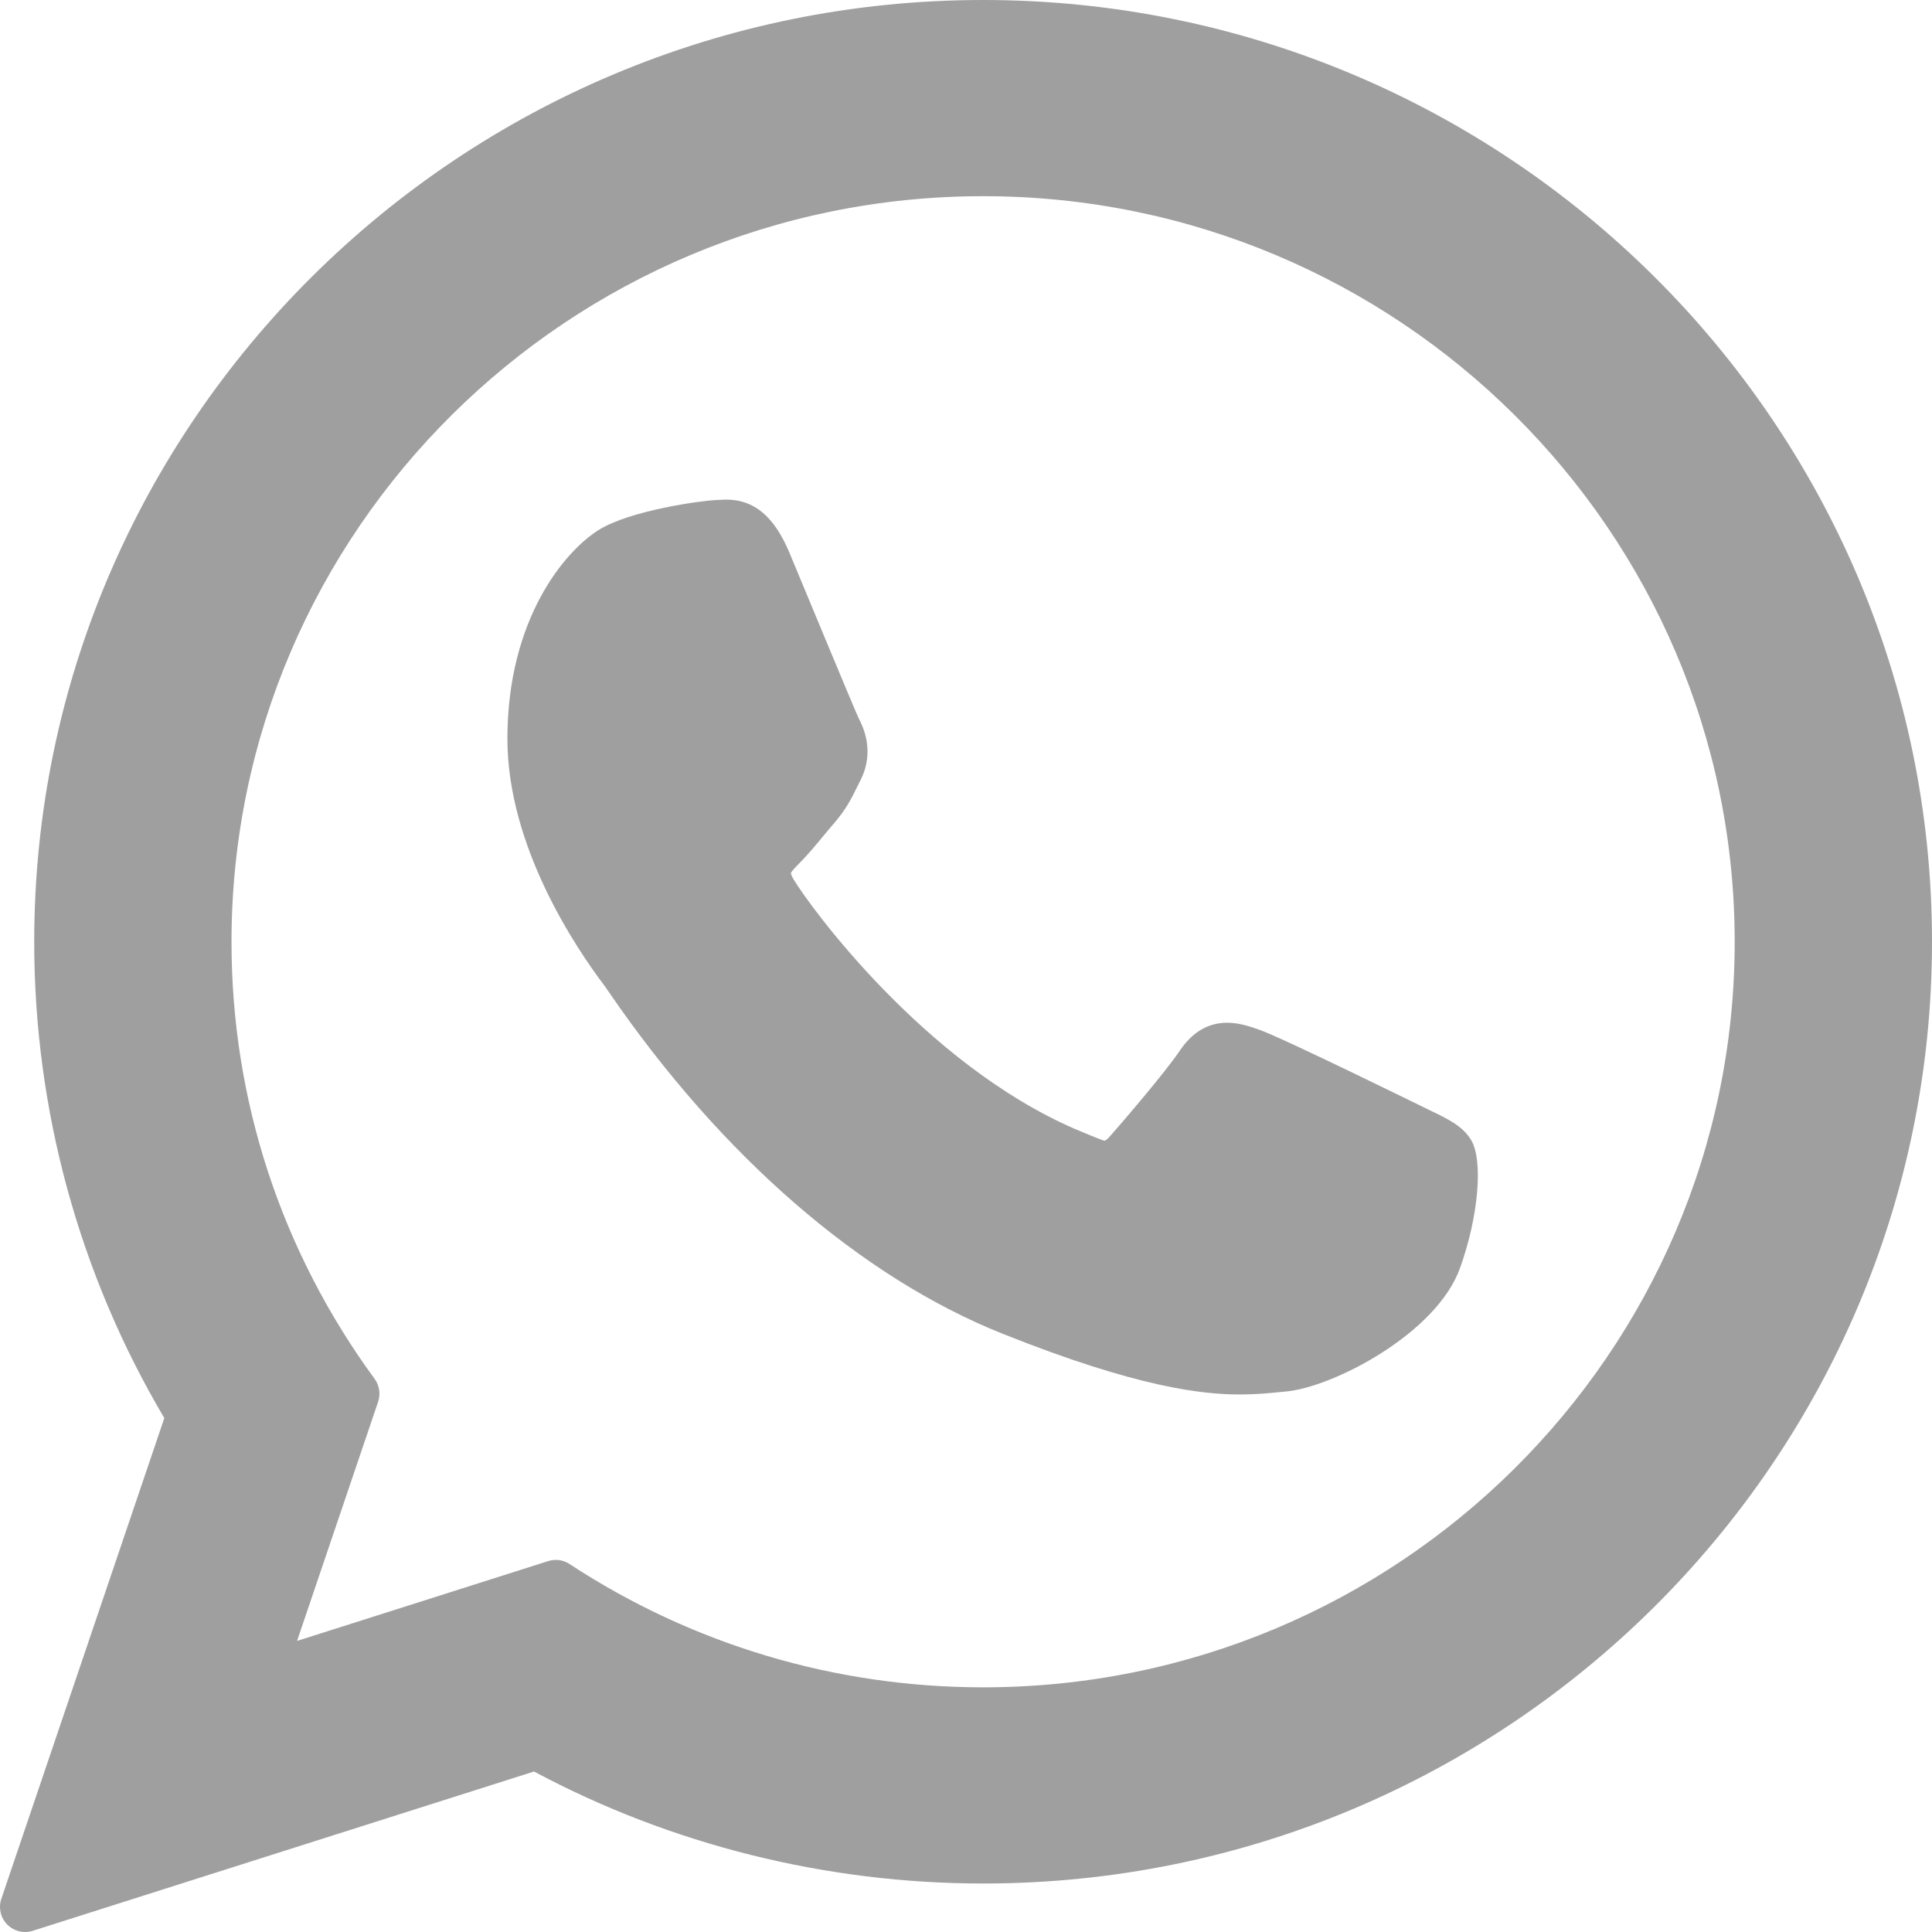
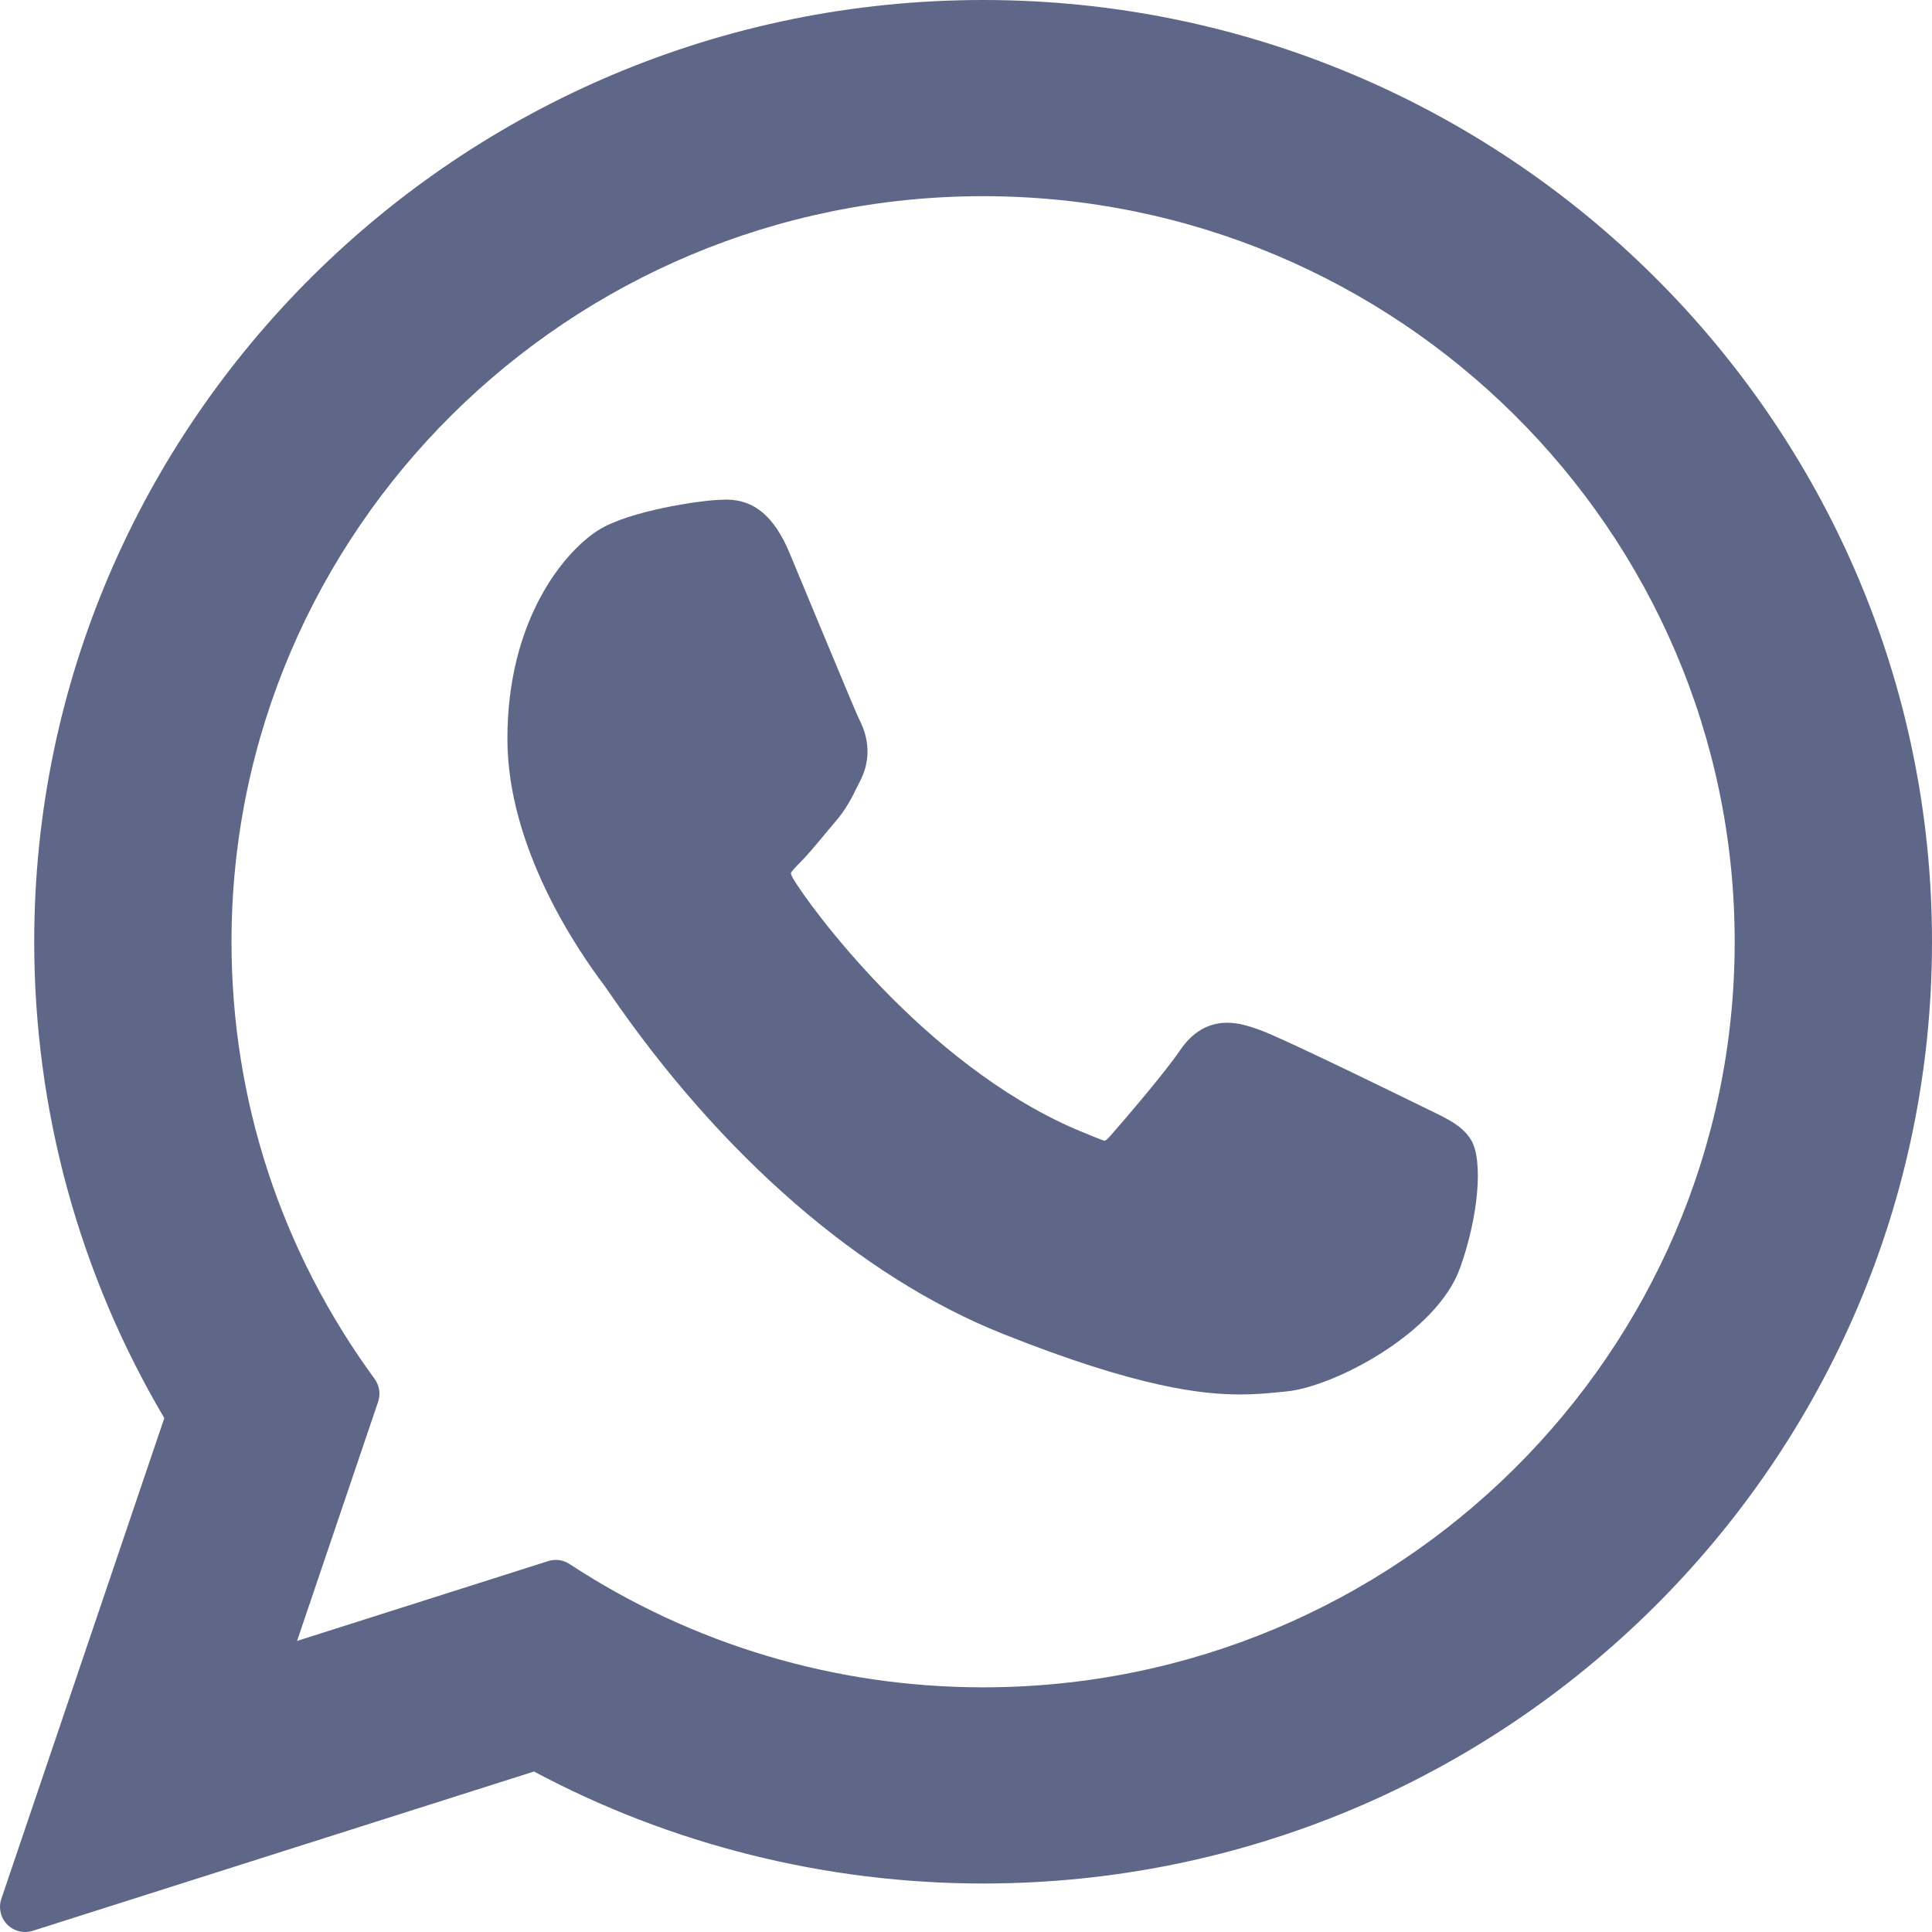
- <svg xmlns="http://www.w3.org/2000/svg" fill="#9f9f9f" height="800px" width="800px" version="1.1" id="Layer_1" viewBox="0 0 308.00 308.00" xml:space="preserve" stroke="#9f9f9f" stroke-width="0.003" transform="matrix(1, 0, 0, 1, 0, 0)rotate(0)">
+ <svg xmlns="http://www.w3.org/2000/svg" fill="#5f6789" height="800px" width="800px" version="1.1" id="Layer_1" viewBox="0 0 308.00 308.00" xml:space="preserve" stroke="#9f9f9f" stroke-width="0.003" transform="matrix(1, 0, 0, 1, 0, 0)rotate(0)">
  <g id="SVGRepo_bgCarrier" stroke-width="0" />
  <g id="SVGRepo_tracerCarrier" stroke-linecap="round" stroke-linejoin="round" />
  <g id="SVGRepo_iconCarrier">
    <g id="XMLID_468_">
      <path id="XMLID_469_" d="M227.904,176.981c-0.6-0.288-23.054-11.345-27.044-12.781c-1.629-0.585-3.374-1.156-5.23-1.156 c-3.032,0-5.579,1.511-7.563,4.479c-2.243,3.334-9.033,11.271-11.131,13.642c-0.274,0.313-0.648,0.687-0.872,0.687 c-0.201,0-3.676-1.431-4.728-1.888c-24.087-10.463-42.37-35.624-44.877-39.867c-0.358-0.61-0.373-0.887-0.376-0.887 c0.088-0.323,0.898-1.135,1.316-1.554c1.223-1.21,2.548-2.805,3.83-4.348c0.607-0.731,1.215-1.463,1.812-2.153 c1.86-2.164,2.688-3.844,3.648-5.79l0.503-1.011c2.344-4.657,0.342-8.587-0.305-9.856c-0.531-1.062-10.012-23.944-11.02-26.348 c-2.424-5.801-5.627-8.502-10.078-8.502c-0.413,0,0,0-1.732,0.073c-2.109,0.089-13.594,1.601-18.672,4.802 c-5.385,3.395-14.495,14.217-14.495,33.249c0,17.129,10.87,33.302,15.537,39.453c0.116,0.155,0.329,0.47,0.638,0.922 c17.873,26.102,40.154,45.446,62.741,54.469c21.745,8.686,32.042,9.69,37.896,9.69c0.001,0,0.001,0,0.001,0 c2.46,0,4.429-0.193,6.166-0.364l1.102-0.105c7.512-0.666,24.02-9.22,27.775-19.655c2.958-8.219,3.738-17.199,1.77-20.458 C233.168,179.508,230.845,178.393,227.904,176.981z" />
      <path id="XMLID_470_" d="M156.734,0C73.318,0,5.454,67.354,5.454,150.143c0,26.777,7.166,52.988,20.741,75.928L0.212,302.716 c-0.484,1.429-0.124,3.009,0.933,4.085C1.908,307.58,2.943,308,4,308c0.405,0,0.813-0.061,1.211-0.188l79.92-25.396 c21.87,11.685,46.588,17.853,71.604,17.853C240.143,300.27,308,232.923,308,150.143C308,67.354,240.143,0,156.734,0z M156.734,268.994c-23.539,0-46.338-6.797-65.936-19.657c-0.659-0.433-1.424-0.655-2.194-0.655c-0.407,0-0.815,0.062-1.212,0.188 l-40.035,12.726l12.924-38.129c0.418-1.234,0.209-2.595-0.561-3.647c-14.924-20.392-22.813-44.485-22.813-69.677 c0-65.543,53.754-118.867,119.826-118.867c66.064,0,119.812,53.324,119.812,118.867 C276.546,215.678,222.799,268.994,156.734,268.994z" />
    </g>
  </g>
</svg>
